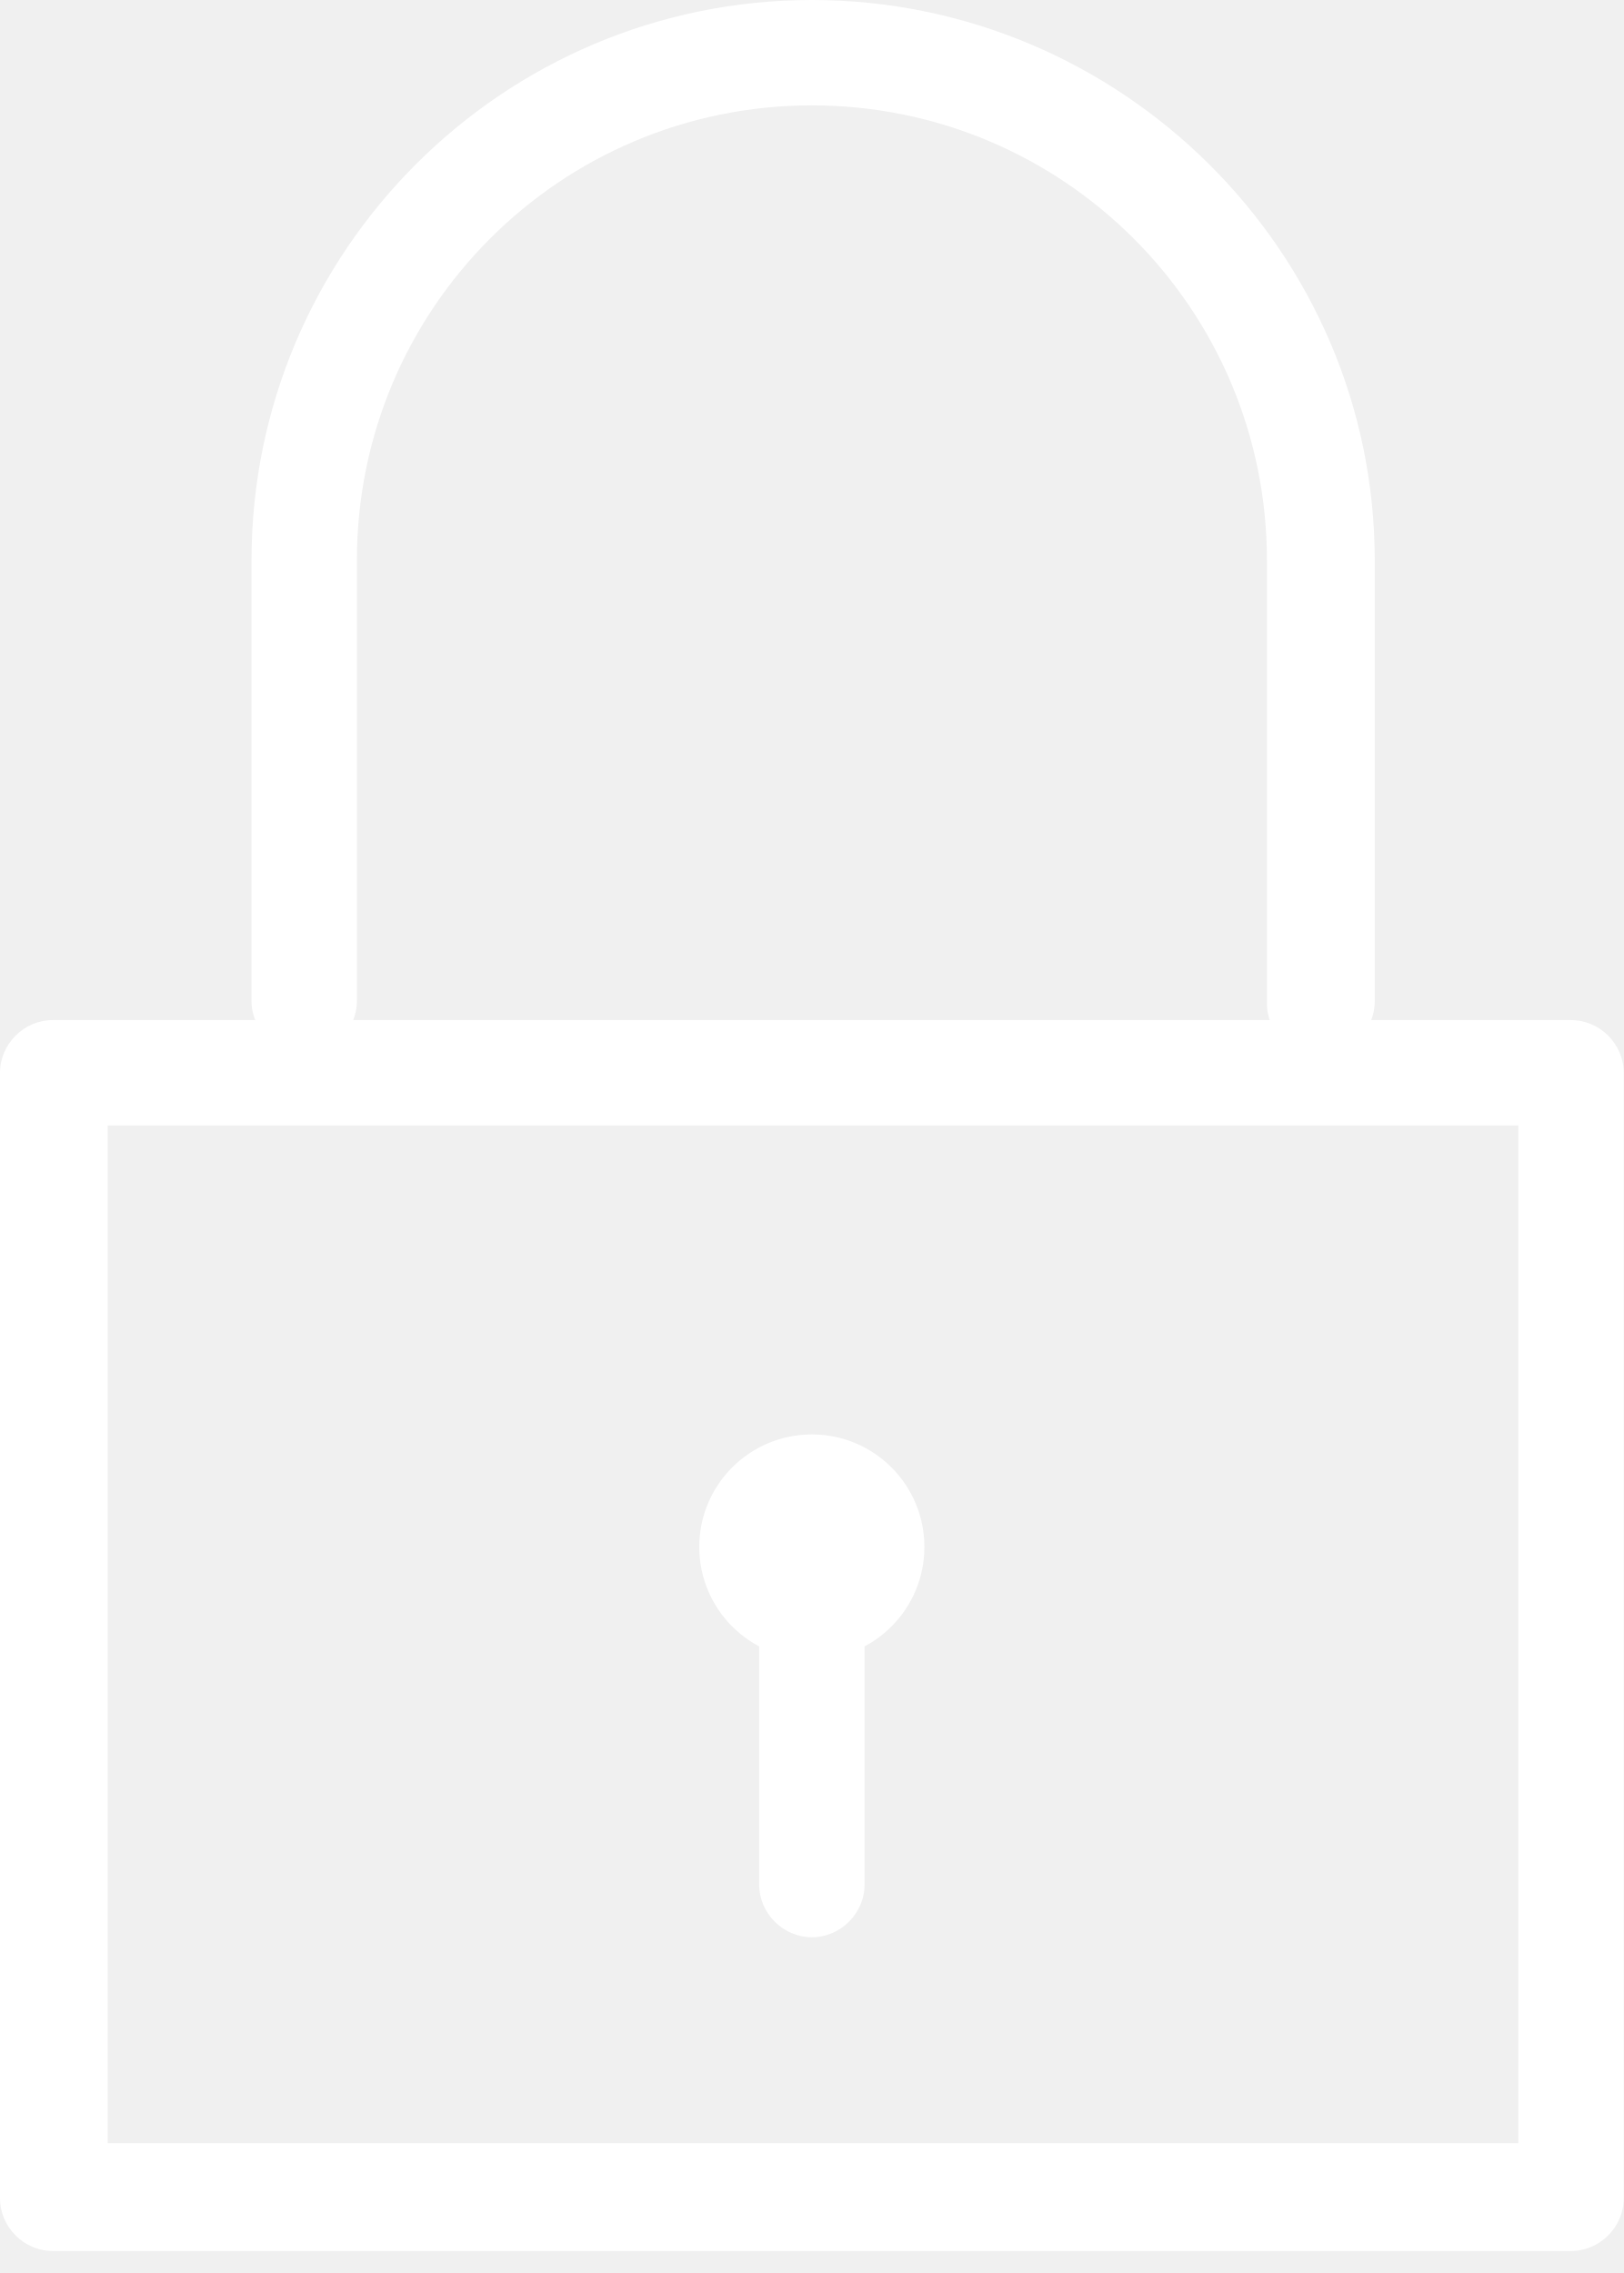
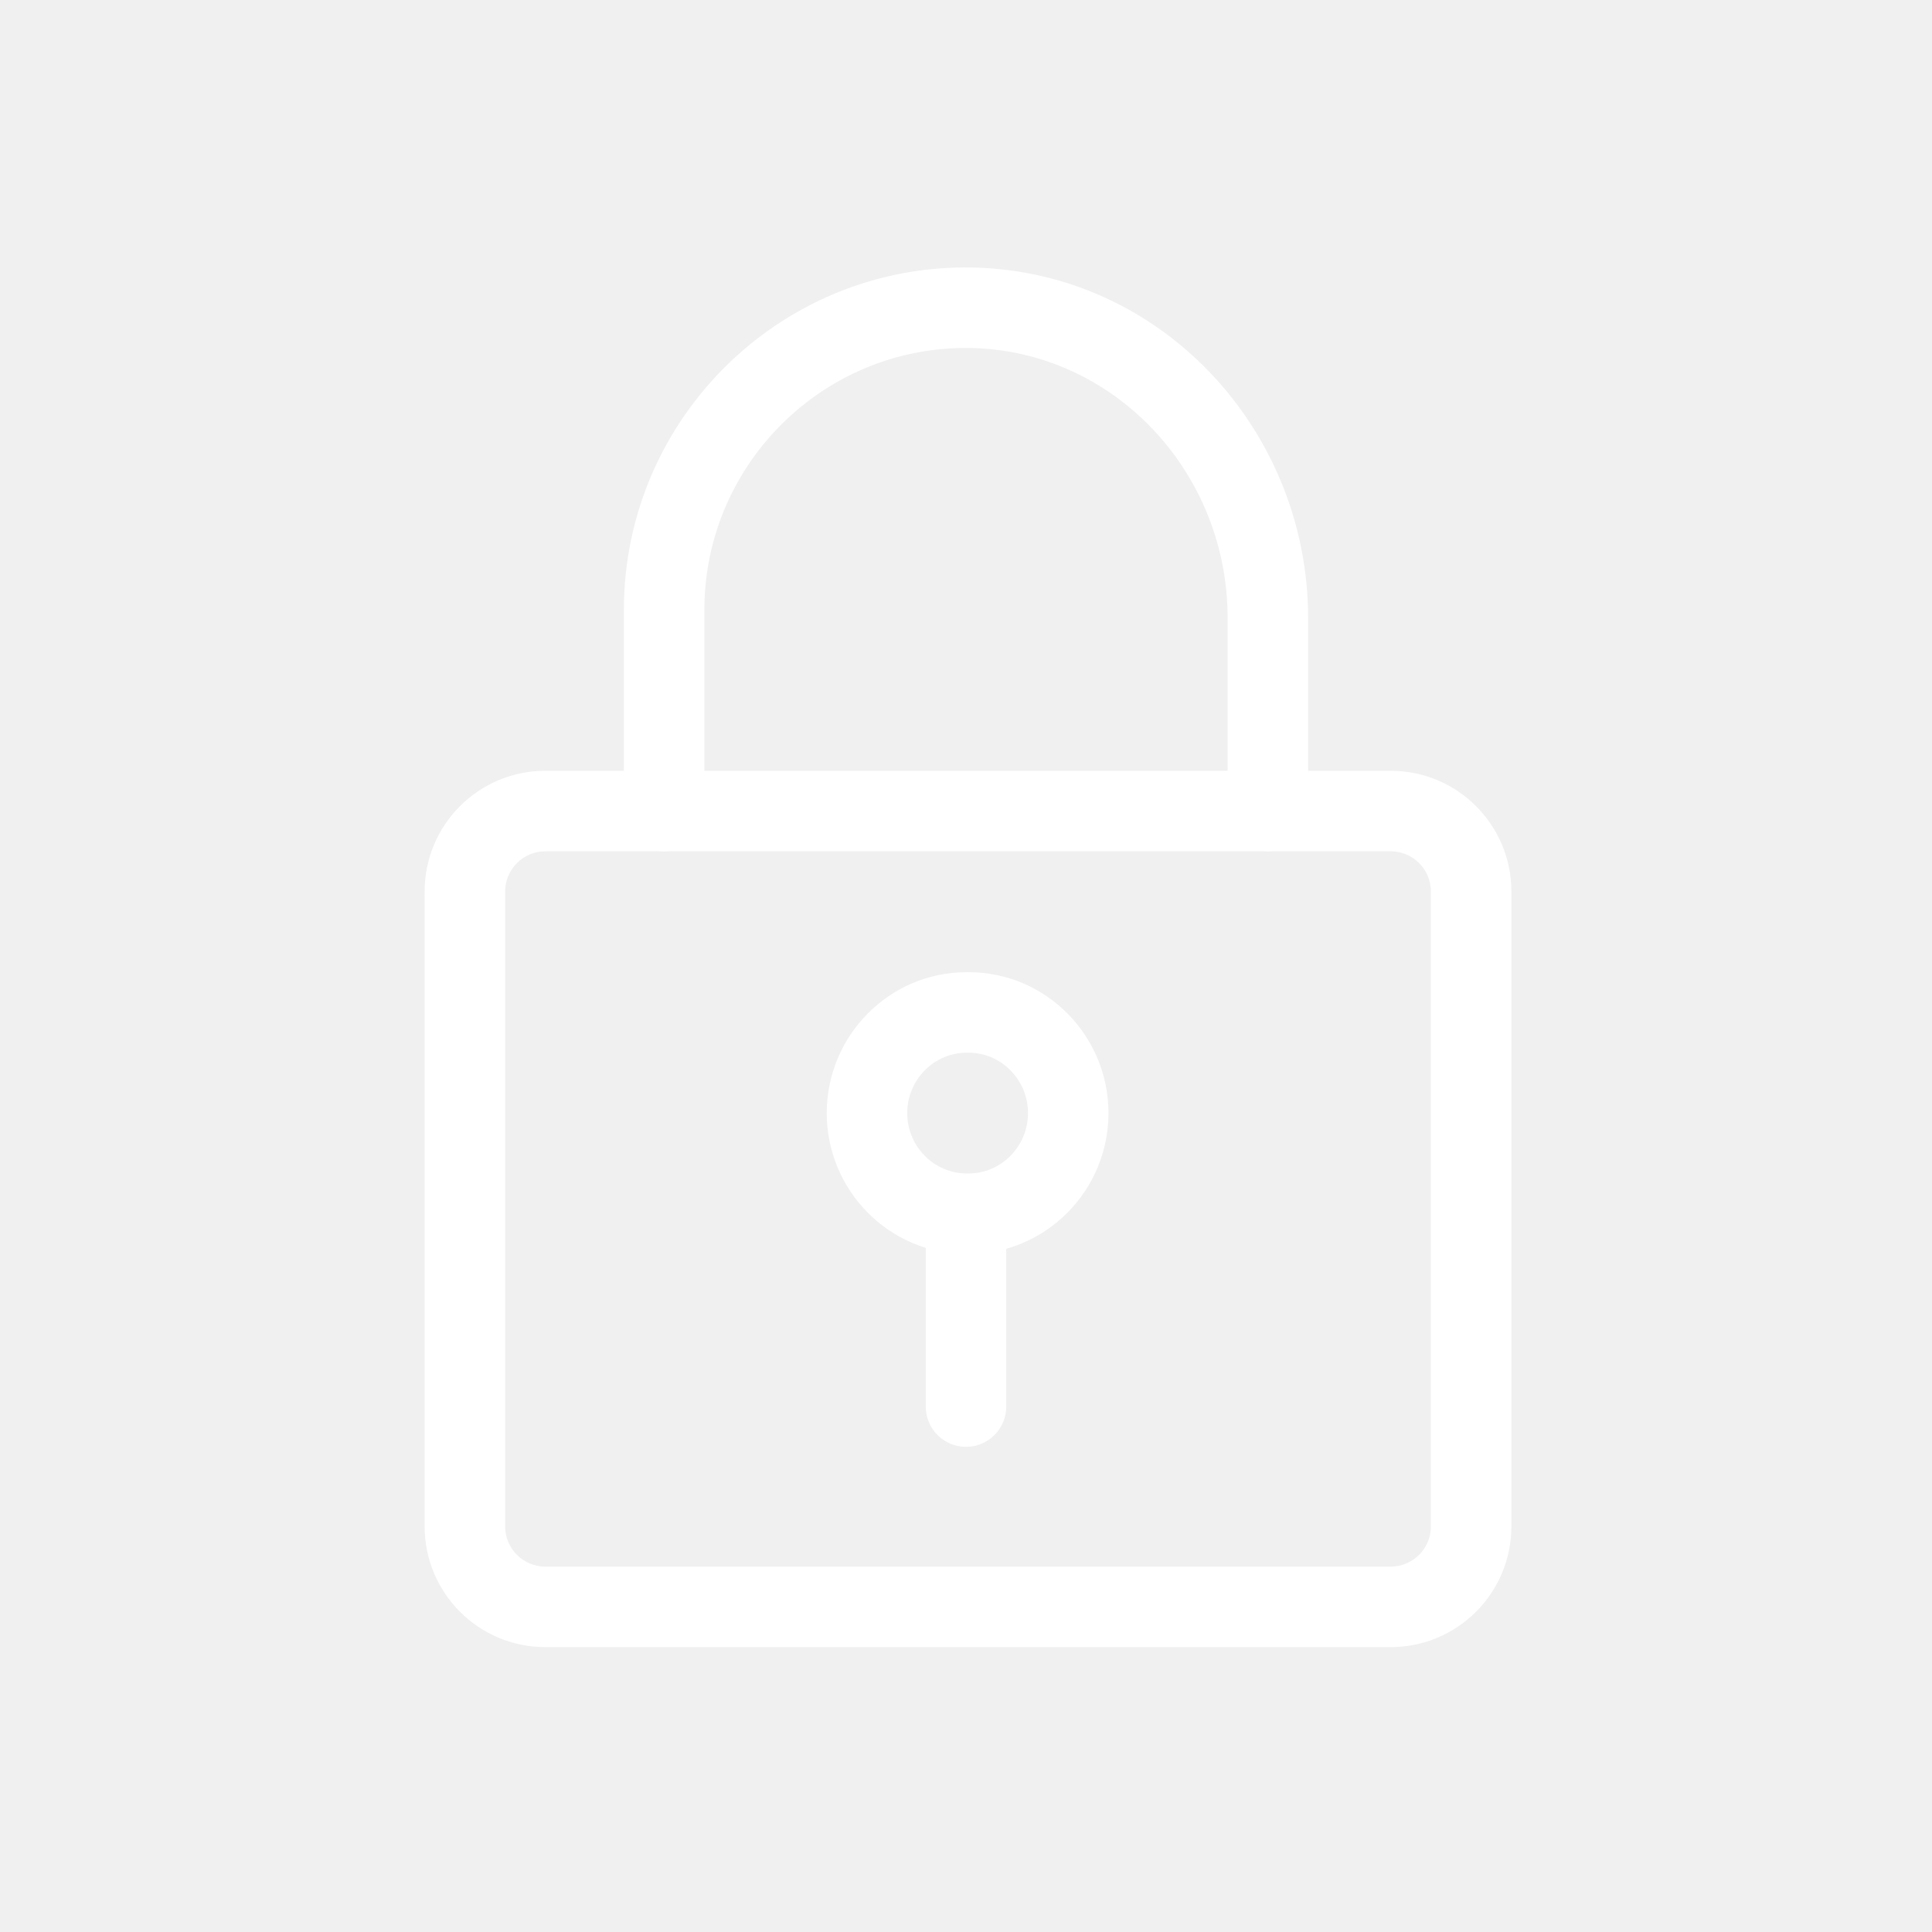
- <svg xmlns="http://www.w3.org/2000/svg" width="20" height="28" viewBox="0 0 20 28" fill="none">
-   <path d="M10 20.442C10.765 20.442 11.386 19.822 11.386 19.056C11.386 18.29 10.765 17.67 10 17.67C9.234 17.67 8.613 18.29 8.613 19.056C8.613 19.822 9.234 20.442 10 20.442Z" fill="white" />
-   <path d="M19.351 27.729H0.649C0.295 27.729 0 27.434 0 27.08V13.215C0 12.861 0.295 12.566 0.649 12.566H19.351C19.705 12.566 20 12.861 20 13.215V27.08C20 27.434 19.705 27.729 19.351 27.729ZM1.327 26.401H18.702V13.864H1.327V26.401Z" fill="white" />
-   <path d="M16.254 13.009C15.9 13.009 15.605 12.714 15.605 12.36V6.903C15.605 3.805 13.098 1.298 10 1.298C6.903 1.298 4.396 3.805 4.396 6.903V12.33C4.396 12.684 4.101 12.979 3.747 12.979C3.393 12.979 3.098 12.684 3.098 12.33V6.903C3.098 3.097 6.195 0 10 0C13.806 0 16.933 3.097 16.933 6.903V12.33C16.933 12.714 16.608 13.009 16.254 13.009Z" fill="white" />
-   <path d="M10 23.864C9.646 23.864 9.351 23.569 9.351 23.215V19.498C9.351 19.145 9.646 18.849 10 18.849C10.354 18.849 10.649 19.145 10.649 19.498V23.215C10.649 23.569 10.354 23.864 10 23.864Z" fill="white" />
+ <svg xmlns="http://www.w3.org/2000/svg" width="24" height="24" viewBox="0 0 24 24" fill="none">
+   <path fill-rule="evenodd" clip-rule="evenodd" d="M12.007 13.077C11.607 13.077 11.27 13.41 11.27 13.827C11.27 14.245 11.607 14.577 12.007 14.577H12.033C12.434 14.577 12.77 14.245 12.77 13.827C12.77 13.41 12.434 13.077 12.033 13.077H12.007ZM10.27 13.827C10.27 12.867 11.045 12.077 12.007 12.077H12.033C12.995 12.077 13.77 12.867 13.77 13.827C13.77 14.787 12.995 15.577 12.033 15.577H12.007C11.045 15.577 10.27 14.787 10.27 13.827Z" fill="white" />
+   <path fill-rule="evenodd" clip-rule="evenodd" d="M7.75 7.576C7.75 5.169 9.76 3.214 12.198 3.327L12.2 3.327V3.327C14.507 3.441 16.25 5.401 16.25 7.676V10.075C16.25 10.351 16.026 10.575 15.75 10.575C15.474 10.575 15.25 10.351 15.25 10.075V7.676C15.25 5.902 13.894 4.412 12.151 4.326C10.289 4.24 8.75 5.734 8.75 7.576V10.075C8.75 10.351 8.526 10.575 8.25 10.575C7.974 10.575 7.75 10.351 7.75 10.075V7.576Z" fill="white" />
+   <path fill-rule="evenodd" clip-rule="evenodd" d="M5.275 11.075C5.275 10.246 5.946 9.575 6.775 9.575H17.275C18.103 9.575 18.775 10.246 18.775 11.075V18.961C18.775 19.79 18.103 20.461 17.275 20.461H6.775C5.946 20.461 5.275 19.79 5.275 18.961V11.075ZM6.775 10.575C6.499 10.575 6.275 10.799 6.275 11.075V18.961C6.275 19.238 6.499 19.461 6.775 19.461H17.275C17.551 19.461 17.775 19.238 17.775 18.961V11.075C17.775 10.799 17.551 10.575 17.275 10.575H6.775Z" fill="white" />
+   <path fill-rule="evenodd" clip-rule="evenodd" d="M12 14.638C12.276 14.638 12.5 14.862 12.5 15.138V17.473C12.5 17.749 12.276 17.973 12 17.973C11.724 17.973 11.5 17.749 11.5 17.473V15.138C11.5 14.862 11.724 14.638 12 14.638Z" fill="white" />
</svg>
